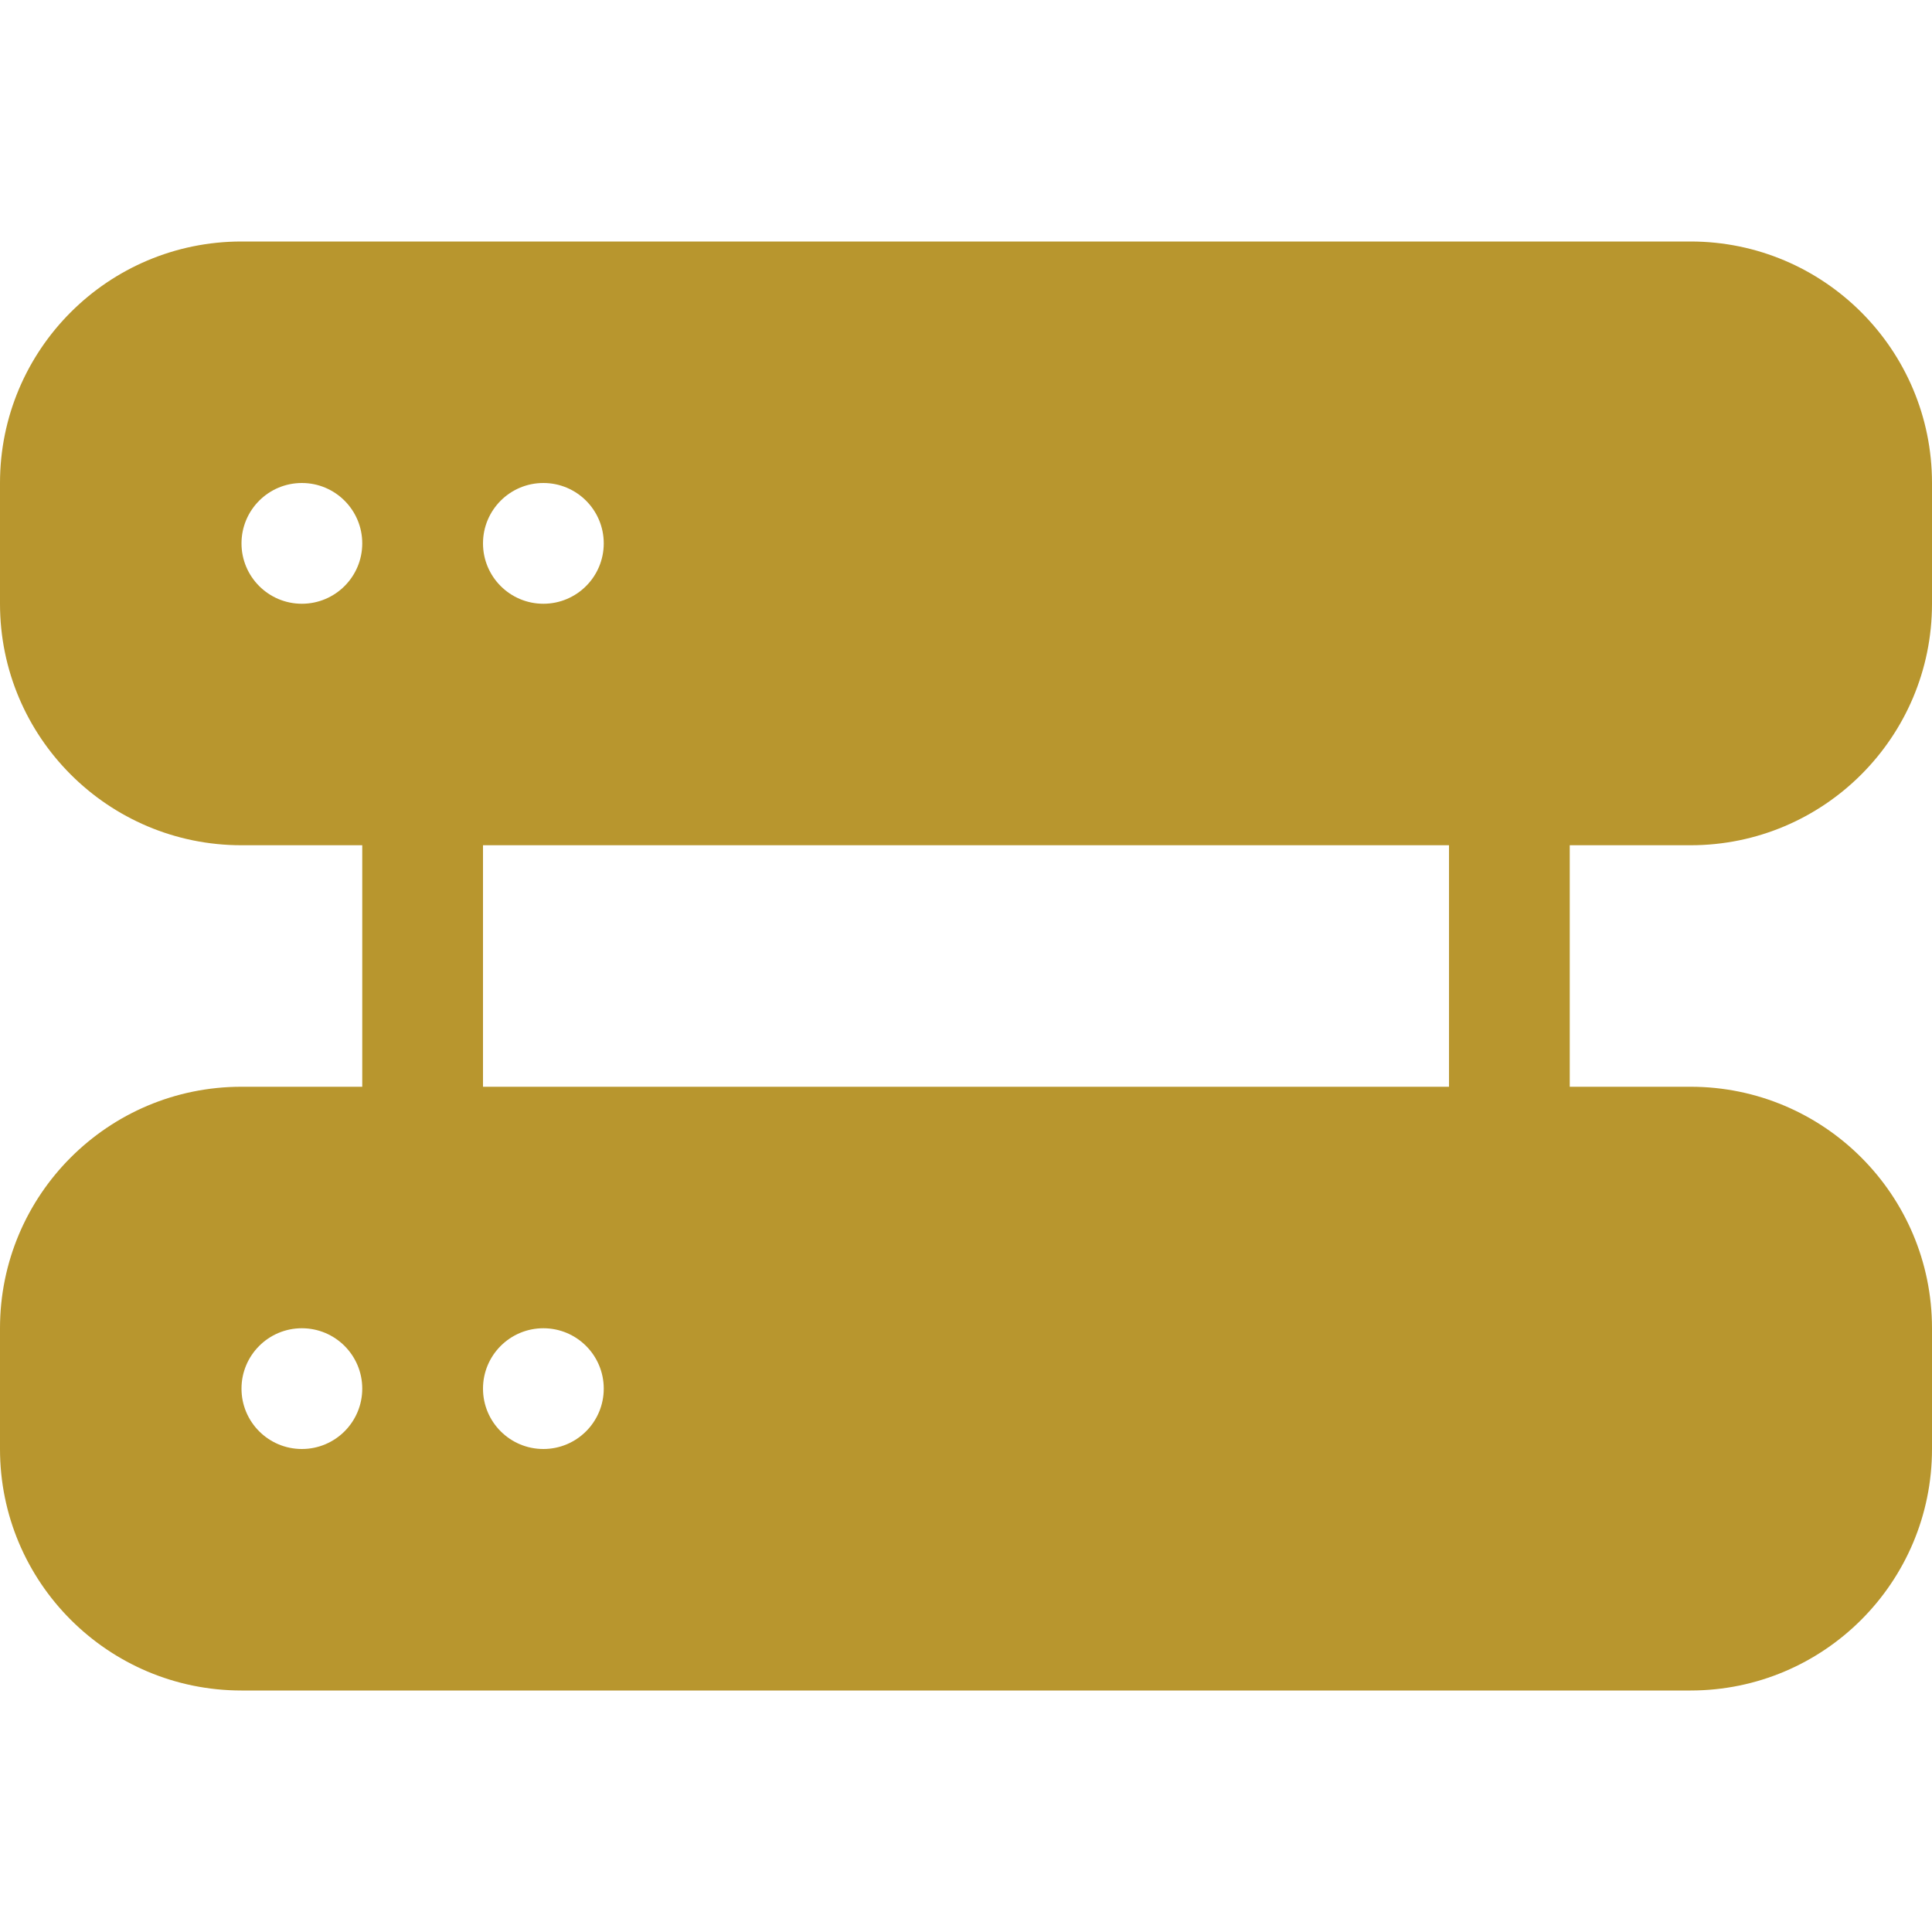
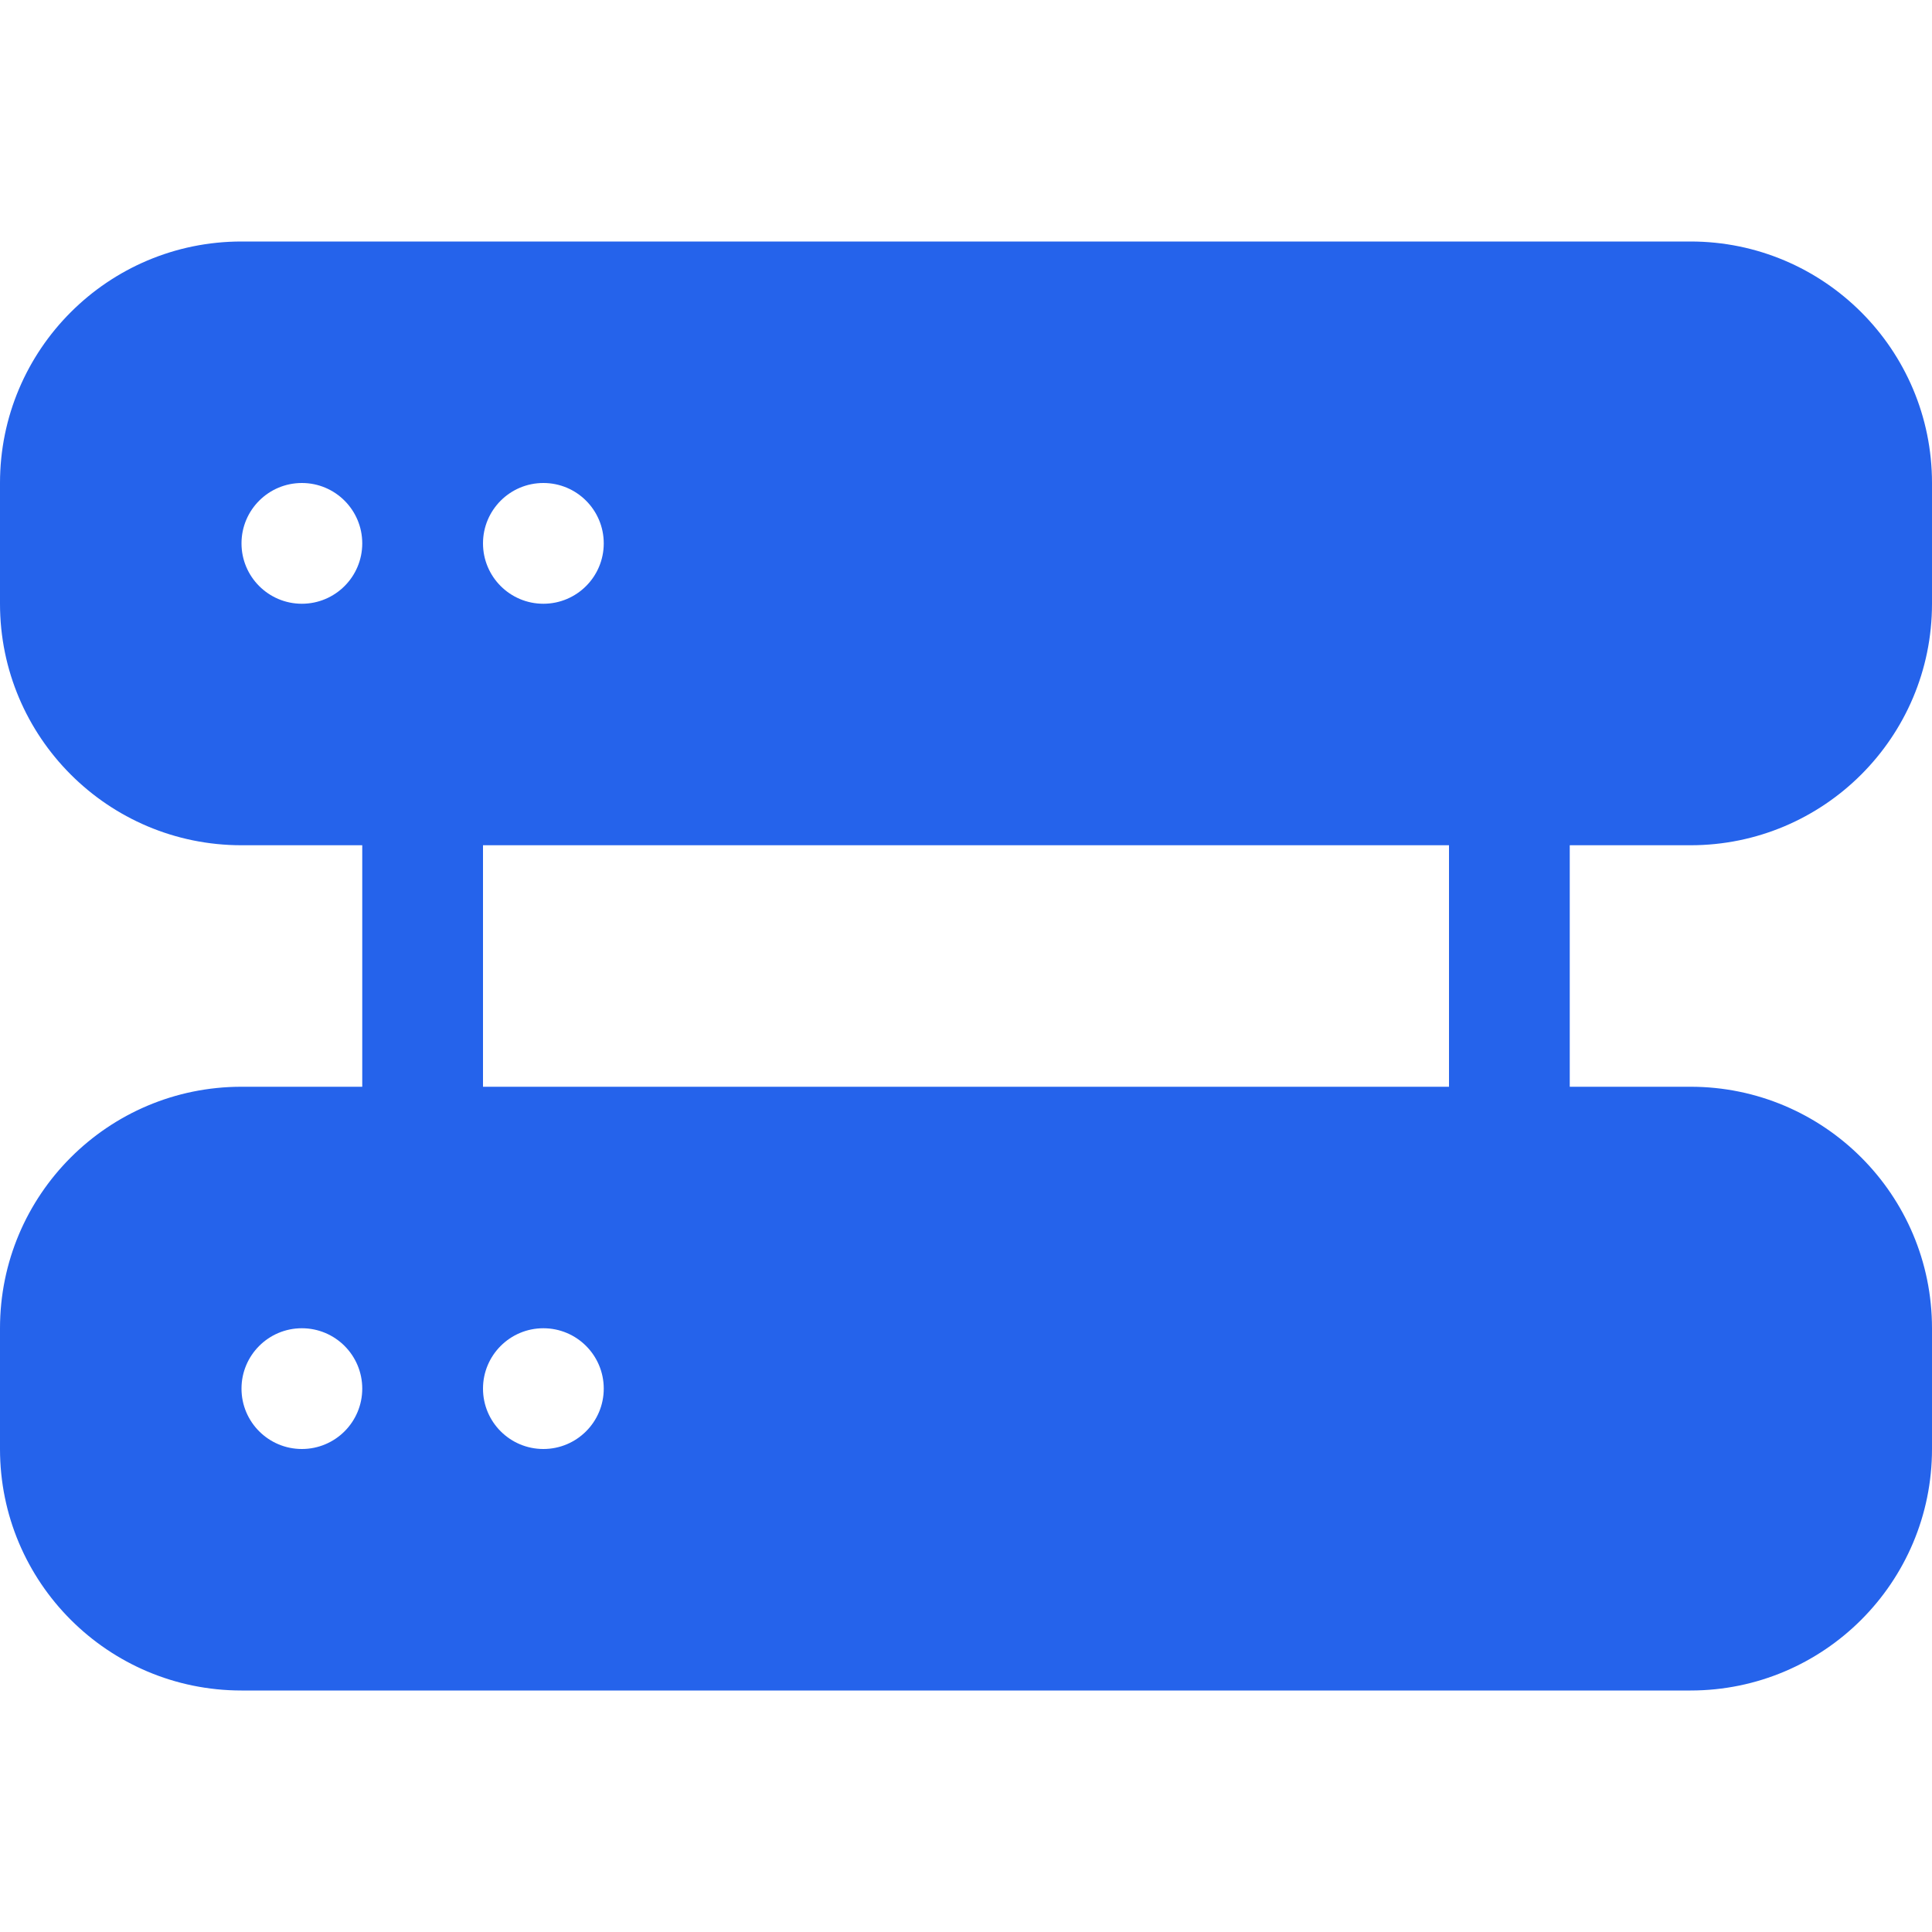
<svg xmlns="http://www.w3.org/2000/svg" viewBox="0 0 16 16" width="32" height="32">
-   <path d="M2 2a2 2 0 0 0-2 2v1a2 2 0 0 0 2 2h1v2H2a2 2 0 0 0-2 2v1a2 2 0 0 0 2 2h12a2 2 0 0 0 2-2v-1a2 2 0 0 0-2-2h-1V7h1a2 2 0 0 0 2-2V4a2 2 0 0 0-2-2zm.5 3a.5.5 0 1 1 0-1 .5.5 0 0 1 0 1m2 0a.5.5 0 1 1 0-1 .5.5 0 0 1 0 1m-2 7a.5.5 0 1 1 0-1 .5.5 0 0 1 0 1m2 0a.5.5 0 1 1 0-1 .5.5 0 0 1 0 1M12 7v2H4V7z" fill="#B8962E" />
+   <path d="M2 2a2 2 0 0 0-2 2v1a2 2 0 0 0 2 2h1v2H2a2 2 0 0 0-2 2v1a2 2 0 0 0 2 2h12a2 2 0 0 0 2-2v-1a2 2 0 0 0-2-2h-1V7h1a2 2 0 0 0 2-2V4a2 2 0 0 0-2-2zm.5 3a.5.5 0 1 1 0-1 .5.5 0 0 1 0 1m2 0a.5.5 0 1 1 0-1 .5.5 0 0 1 0 1m-2 7a.5.5 0 1 1 0-1 .5.5 0 0 1 0 1m2 0a.5.5 0 1 1 0-1 .5.5 0 0 1 0 1M12 7v2H4V7z" fill="#2563EB" />
</svg>
